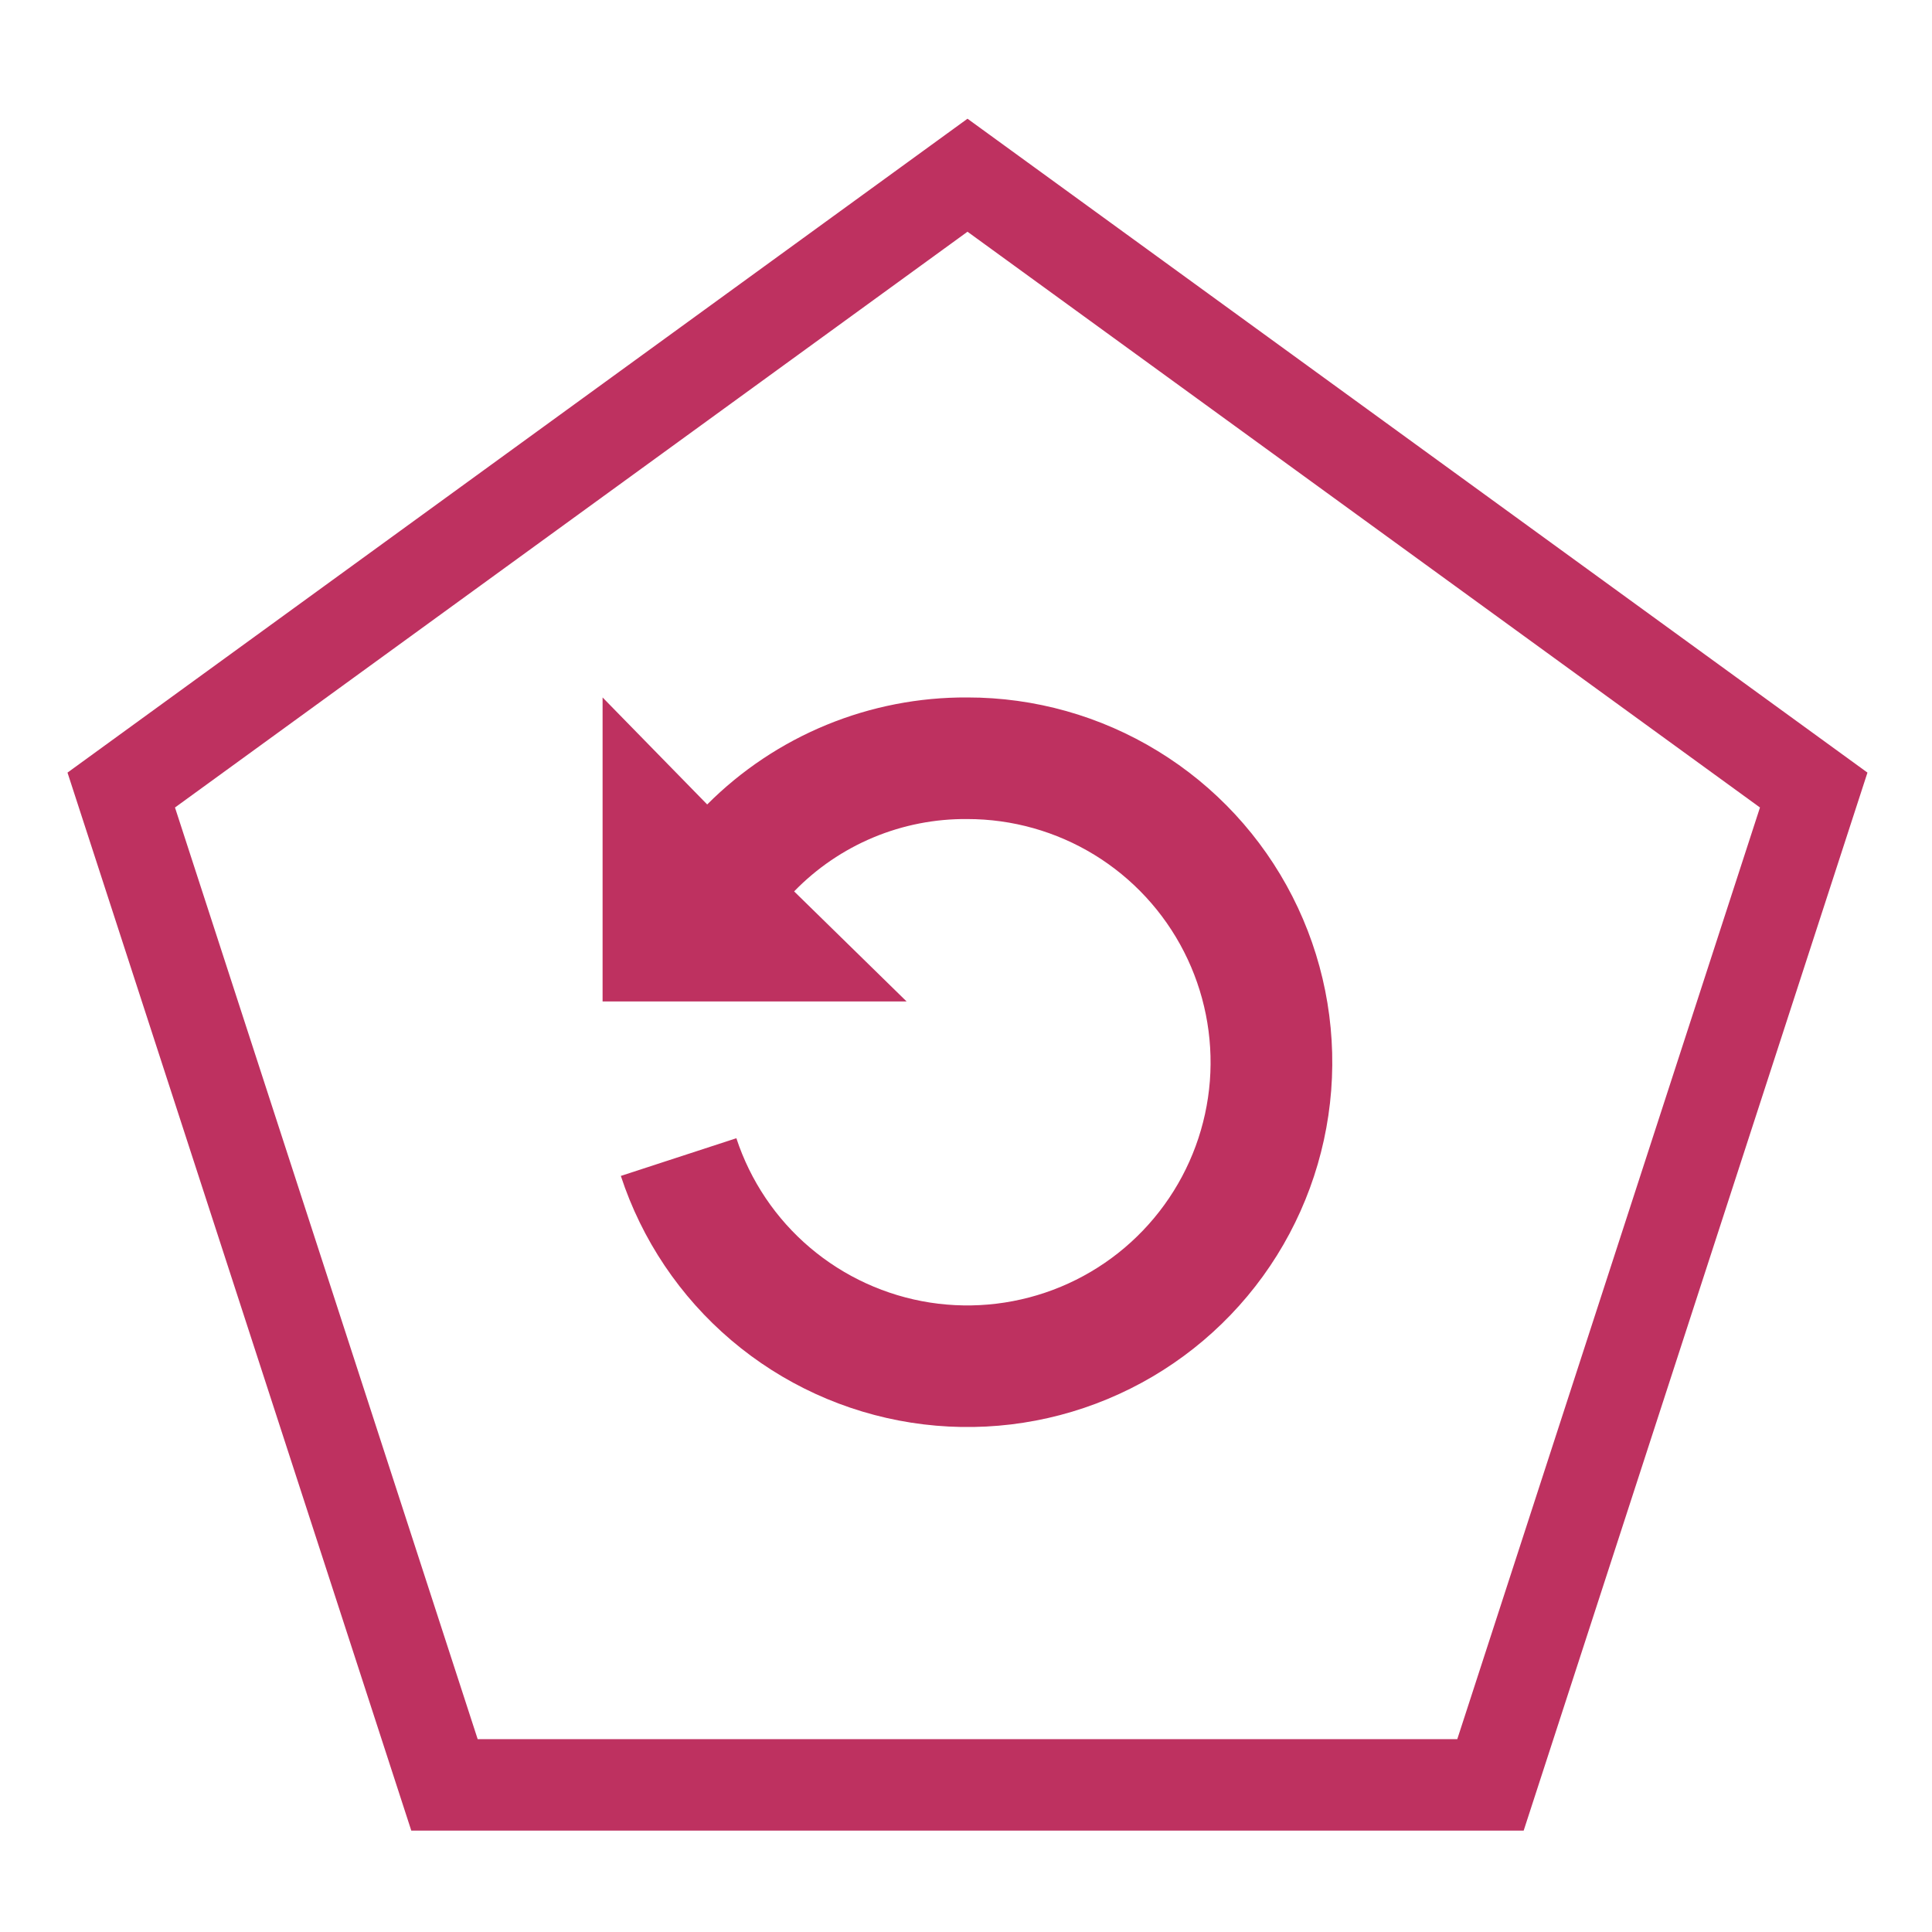
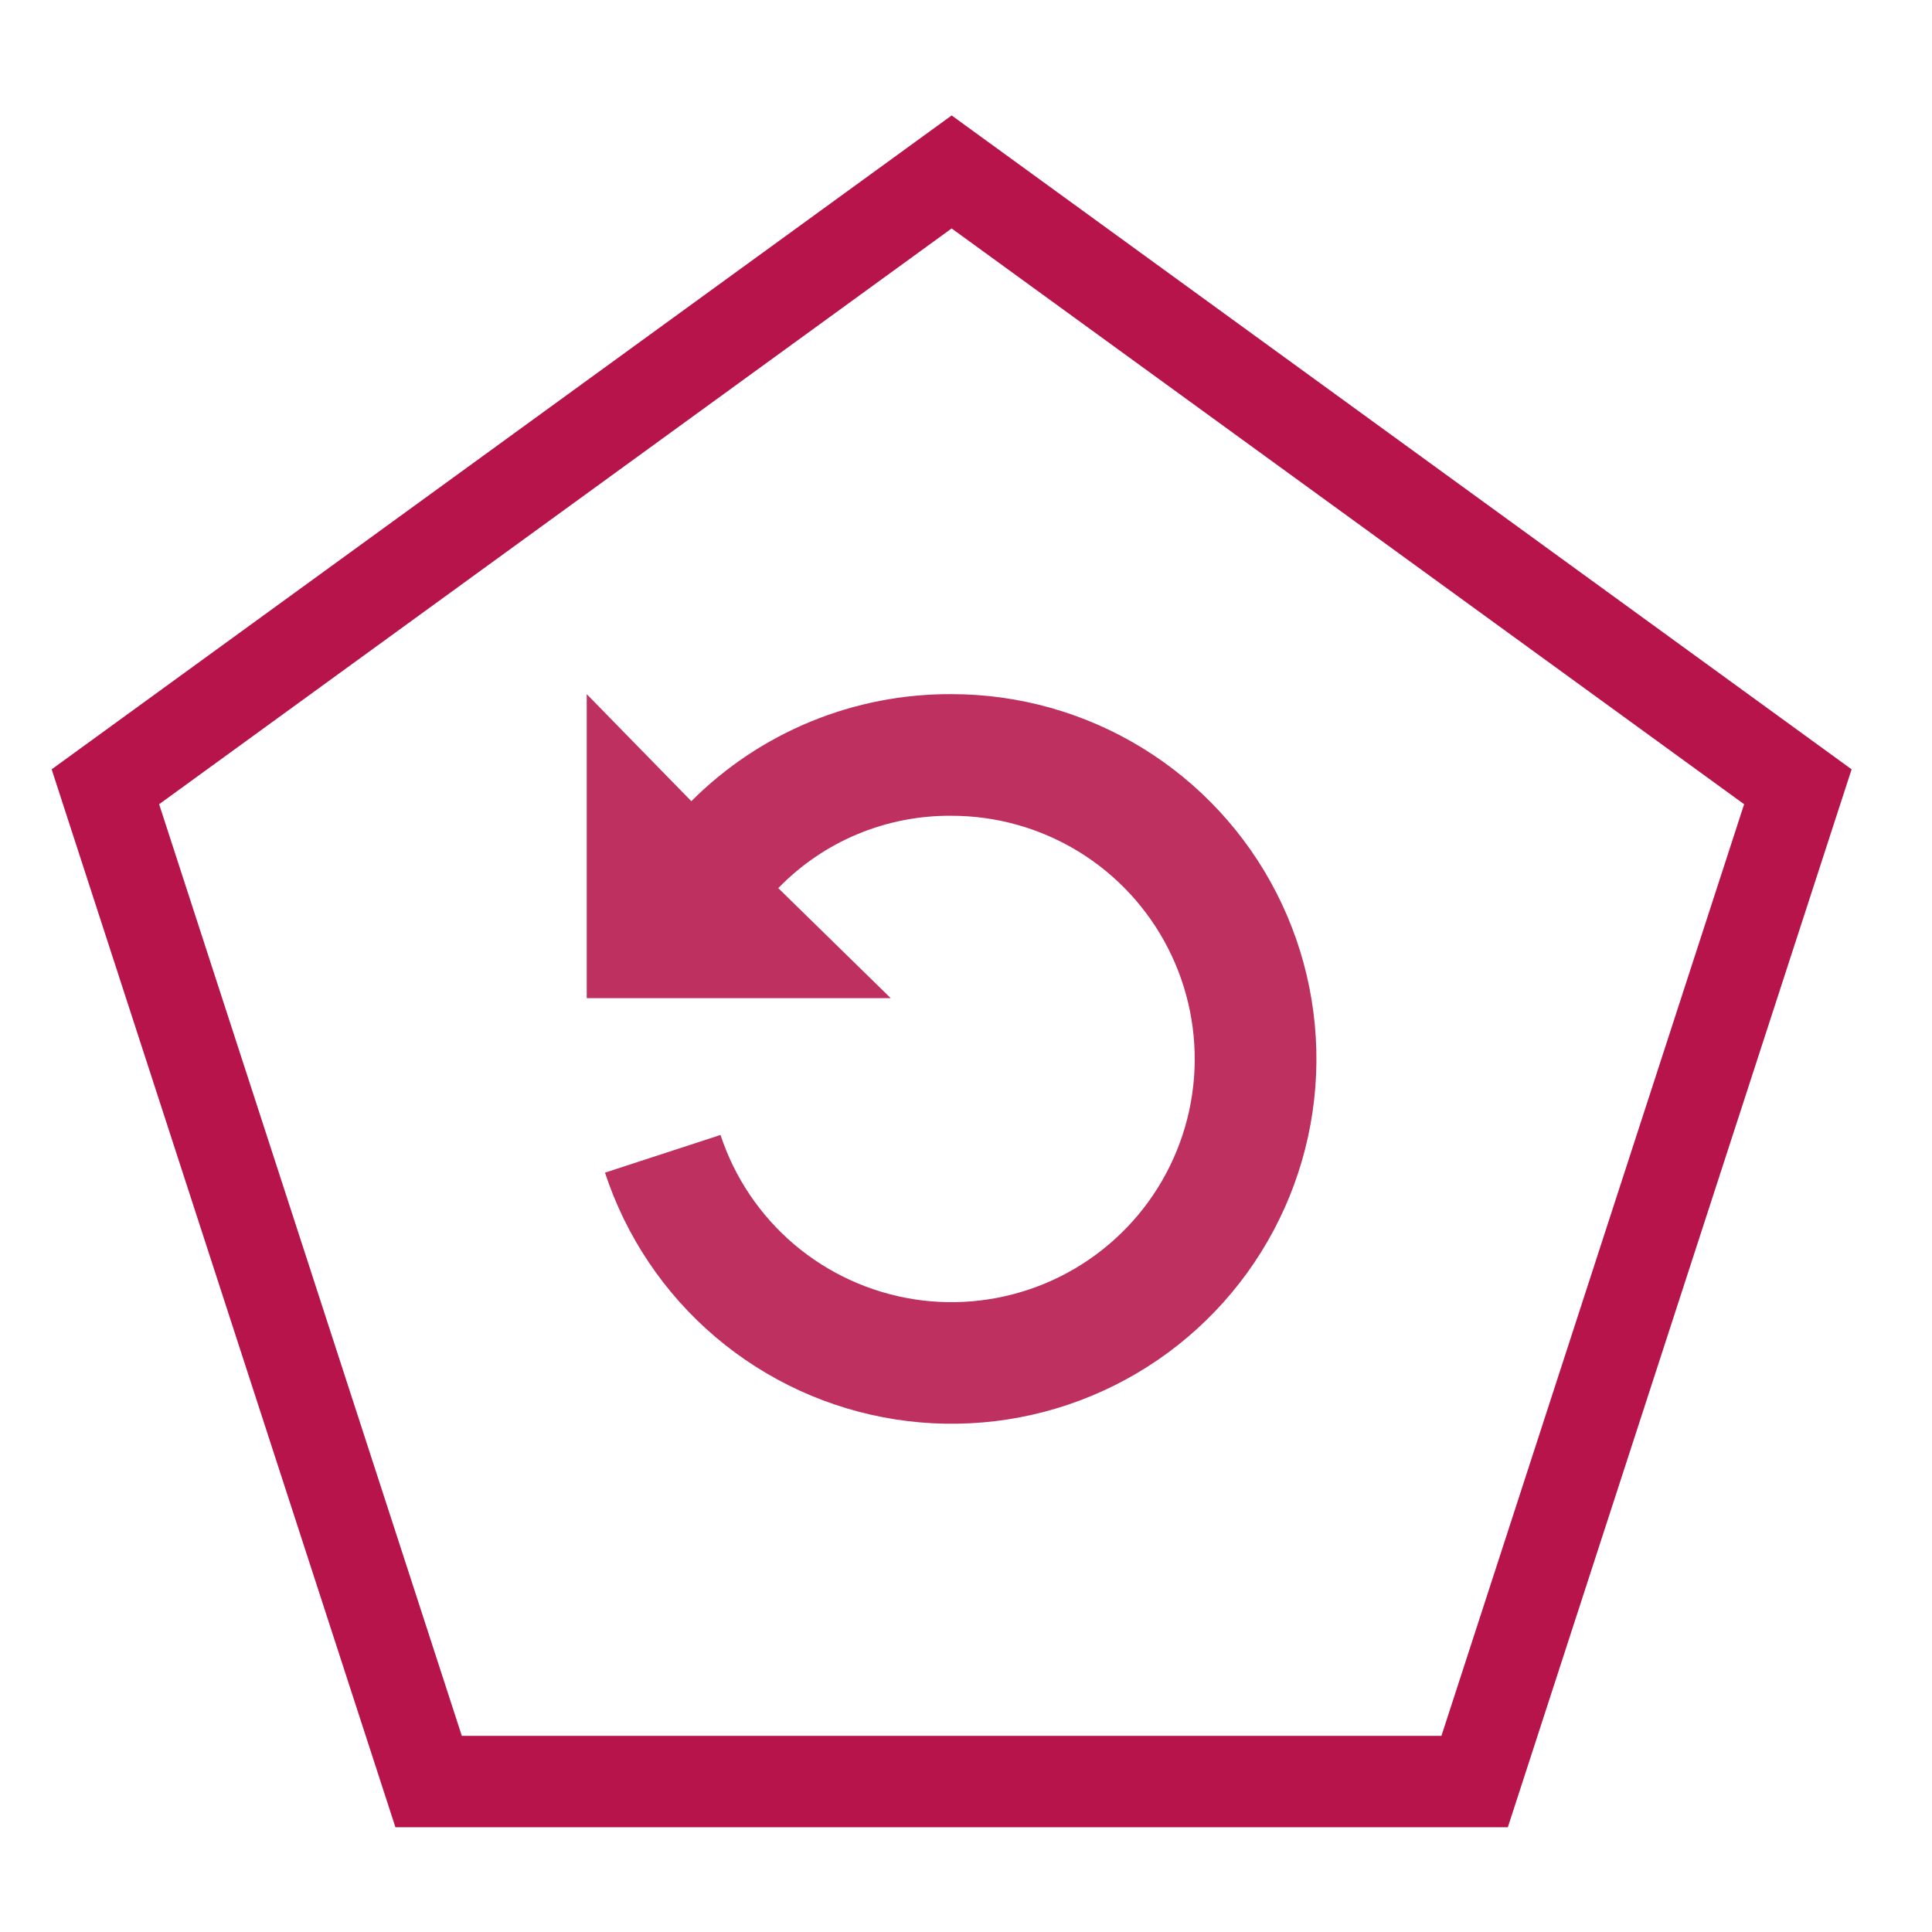
<svg xmlns="http://www.w3.org/2000/svg" width="49" height="49" viewBox="0 0 49 49" fill="none">
-   <path fill-rule="evenodd" clip-rule="evenodd" d="M24.538 5.877L4.438 20.48L12.115 44.109H36.96L44.637 20.48L24.538 5.877ZM47.363 19.595L24.538 3.011L1.712 19.595L10.431 46.428H38.644L47.363 19.595Z" fill="#BE3160" />
-   <path d="M24.535 17.689C23.31 17.682 22.096 17.918 20.963 18.384C19.83 18.85 18.801 19.536 17.936 20.403L15.283 17.689V25.399H22.993L20.141 22.608C20.711 22.02 21.394 21.555 22.15 21.239C22.905 20.924 23.717 20.765 24.535 20.773C25.672 20.773 26.786 21.087 27.756 21.68C28.725 22.274 29.512 23.124 30.028 24.136C30.545 25.148 30.772 26.284 30.685 27.417C30.597 28.55 30.198 29.637 29.531 30.557C28.865 31.478 27.957 32.197 26.908 32.634C25.859 33.071 24.71 33.21 23.587 33.036C22.464 32.861 21.411 32.379 20.544 31.644C19.677 30.909 19.031 29.948 18.676 28.868L15.746 29.824C16.277 31.445 17.246 32.887 18.546 33.991C19.845 35.095 21.424 35.819 23.109 36.082C24.794 36.345 26.519 36.138 28.093 35.482C29.668 34.827 31.03 33.749 32.031 32.368C33.031 30.987 33.63 29.356 33.762 27.656C33.894 25.956 33.553 24.252 32.777 22.733C32.002 21.215 30.822 19.94 29.367 19.05C27.913 18.159 26.241 17.688 24.535 17.689Z" fill="#BE3160" />
+   <path fill-rule="evenodd" clip-rule="evenodd" d="M24.136 5.794L4.036 20.397L11.713 44.026H36.558L44.235 20.397L24.136 5.794ZM46.961 19.512L24.136 2.928L1.31 19.512L10.029 46.344H38.242L46.961 19.512Z" fill="url(#paint0_radial_1318_3347)" />
+   <path d="M24.134 17.605C22.909 17.599 21.694 17.835 20.561 18.301C19.428 18.767 18.399 19.453 17.534 20.32L14.881 17.605V25.316H22.591L19.739 22.525C20.309 21.937 20.992 21.471 21.748 21.156C22.503 20.841 23.315 20.682 24.134 20.69C25.27 20.69 26.385 21.004 27.354 21.597C28.323 22.191 29.11 23.041 29.626 24.053C30.143 25.065 30.37 26.2 30.283 27.334C30.195 28.467 29.796 29.554 29.13 30.474C28.463 31.395 27.555 32.114 26.506 32.551C25.457 32.988 24.308 33.127 23.185 32.953C22.062 32.778 21.009 32.296 20.142 31.561C19.276 30.825 18.629 29.865 18.274 28.785L15.344 29.741C15.876 31.362 16.844 32.804 18.144 33.908C19.443 35.012 21.023 35.736 22.707 35.999C24.392 36.262 26.117 36.055 27.692 35.399C29.266 34.744 30.628 33.666 31.629 32.285C32.629 30.904 33.228 29.273 33.36 27.573C33.492 25.873 33.151 24.169 32.376 22.65C31.6 21.132 30.42 19.857 28.965 18.966C27.511 18.076 25.839 17.605 24.134 17.605Z" fill="url(#paint1_radial_1318_3347)" />
+   <defs>
+     <radialGradient id="paint0_radial_1318_3347" cx="0" cy="0" r="1" gradientUnits="userSpaceOnUse" gradientTransform="translate(24.1357 24.6362) rotate(90) scale(21.7082 22.8254)">
+       <stop offset="0.555" stop-color="#BD3060" />
+       <stop offset="0.585" stop-color="#B7144B" />
+     </radialGradient>
+     <radialGradient id="paint1_radial_1318_3347" cx="0" cy="0" r="1" gradientUnits="userSpaceOnUse" gradientTransform="translate(24.1357 24.6362) rotate(90) scale(21.7082 22.8254)">
+       <stop offset="0.555" stop-color="#BD3060" />
+       <stop offset="0.585" stop-color="#B7144B" />
+     </radialGradient>
+   </defs>
</svg>
